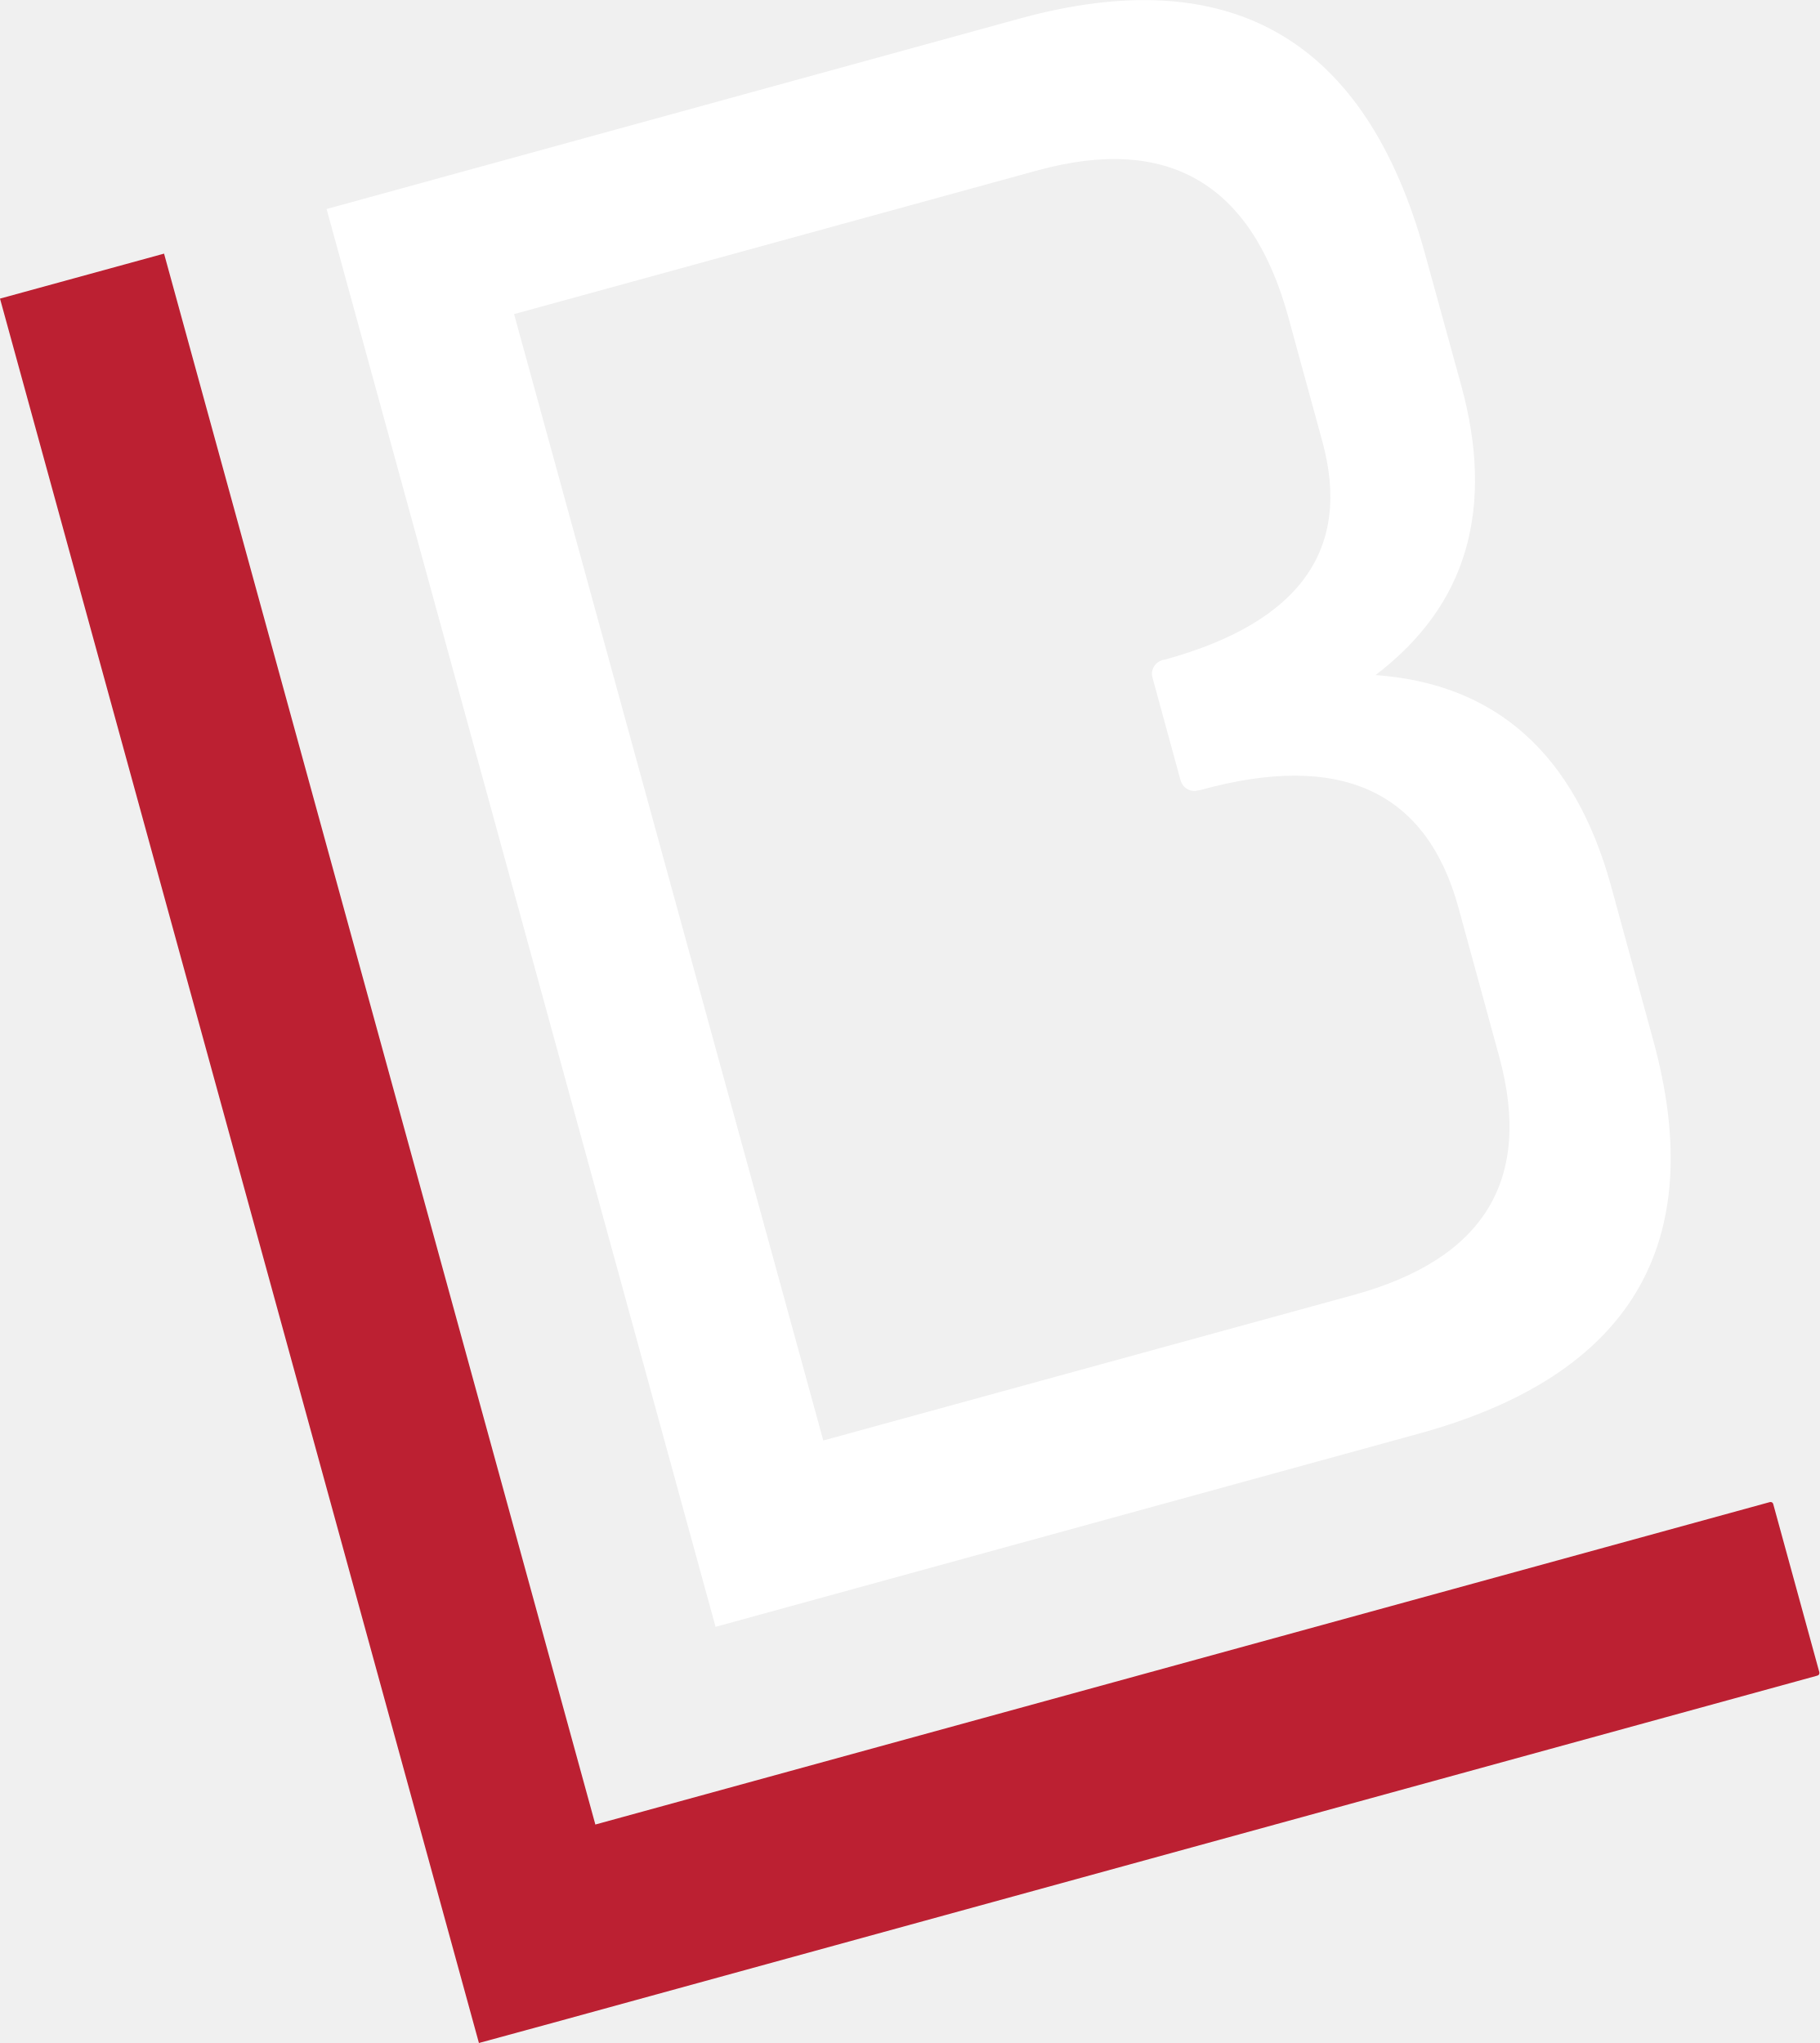
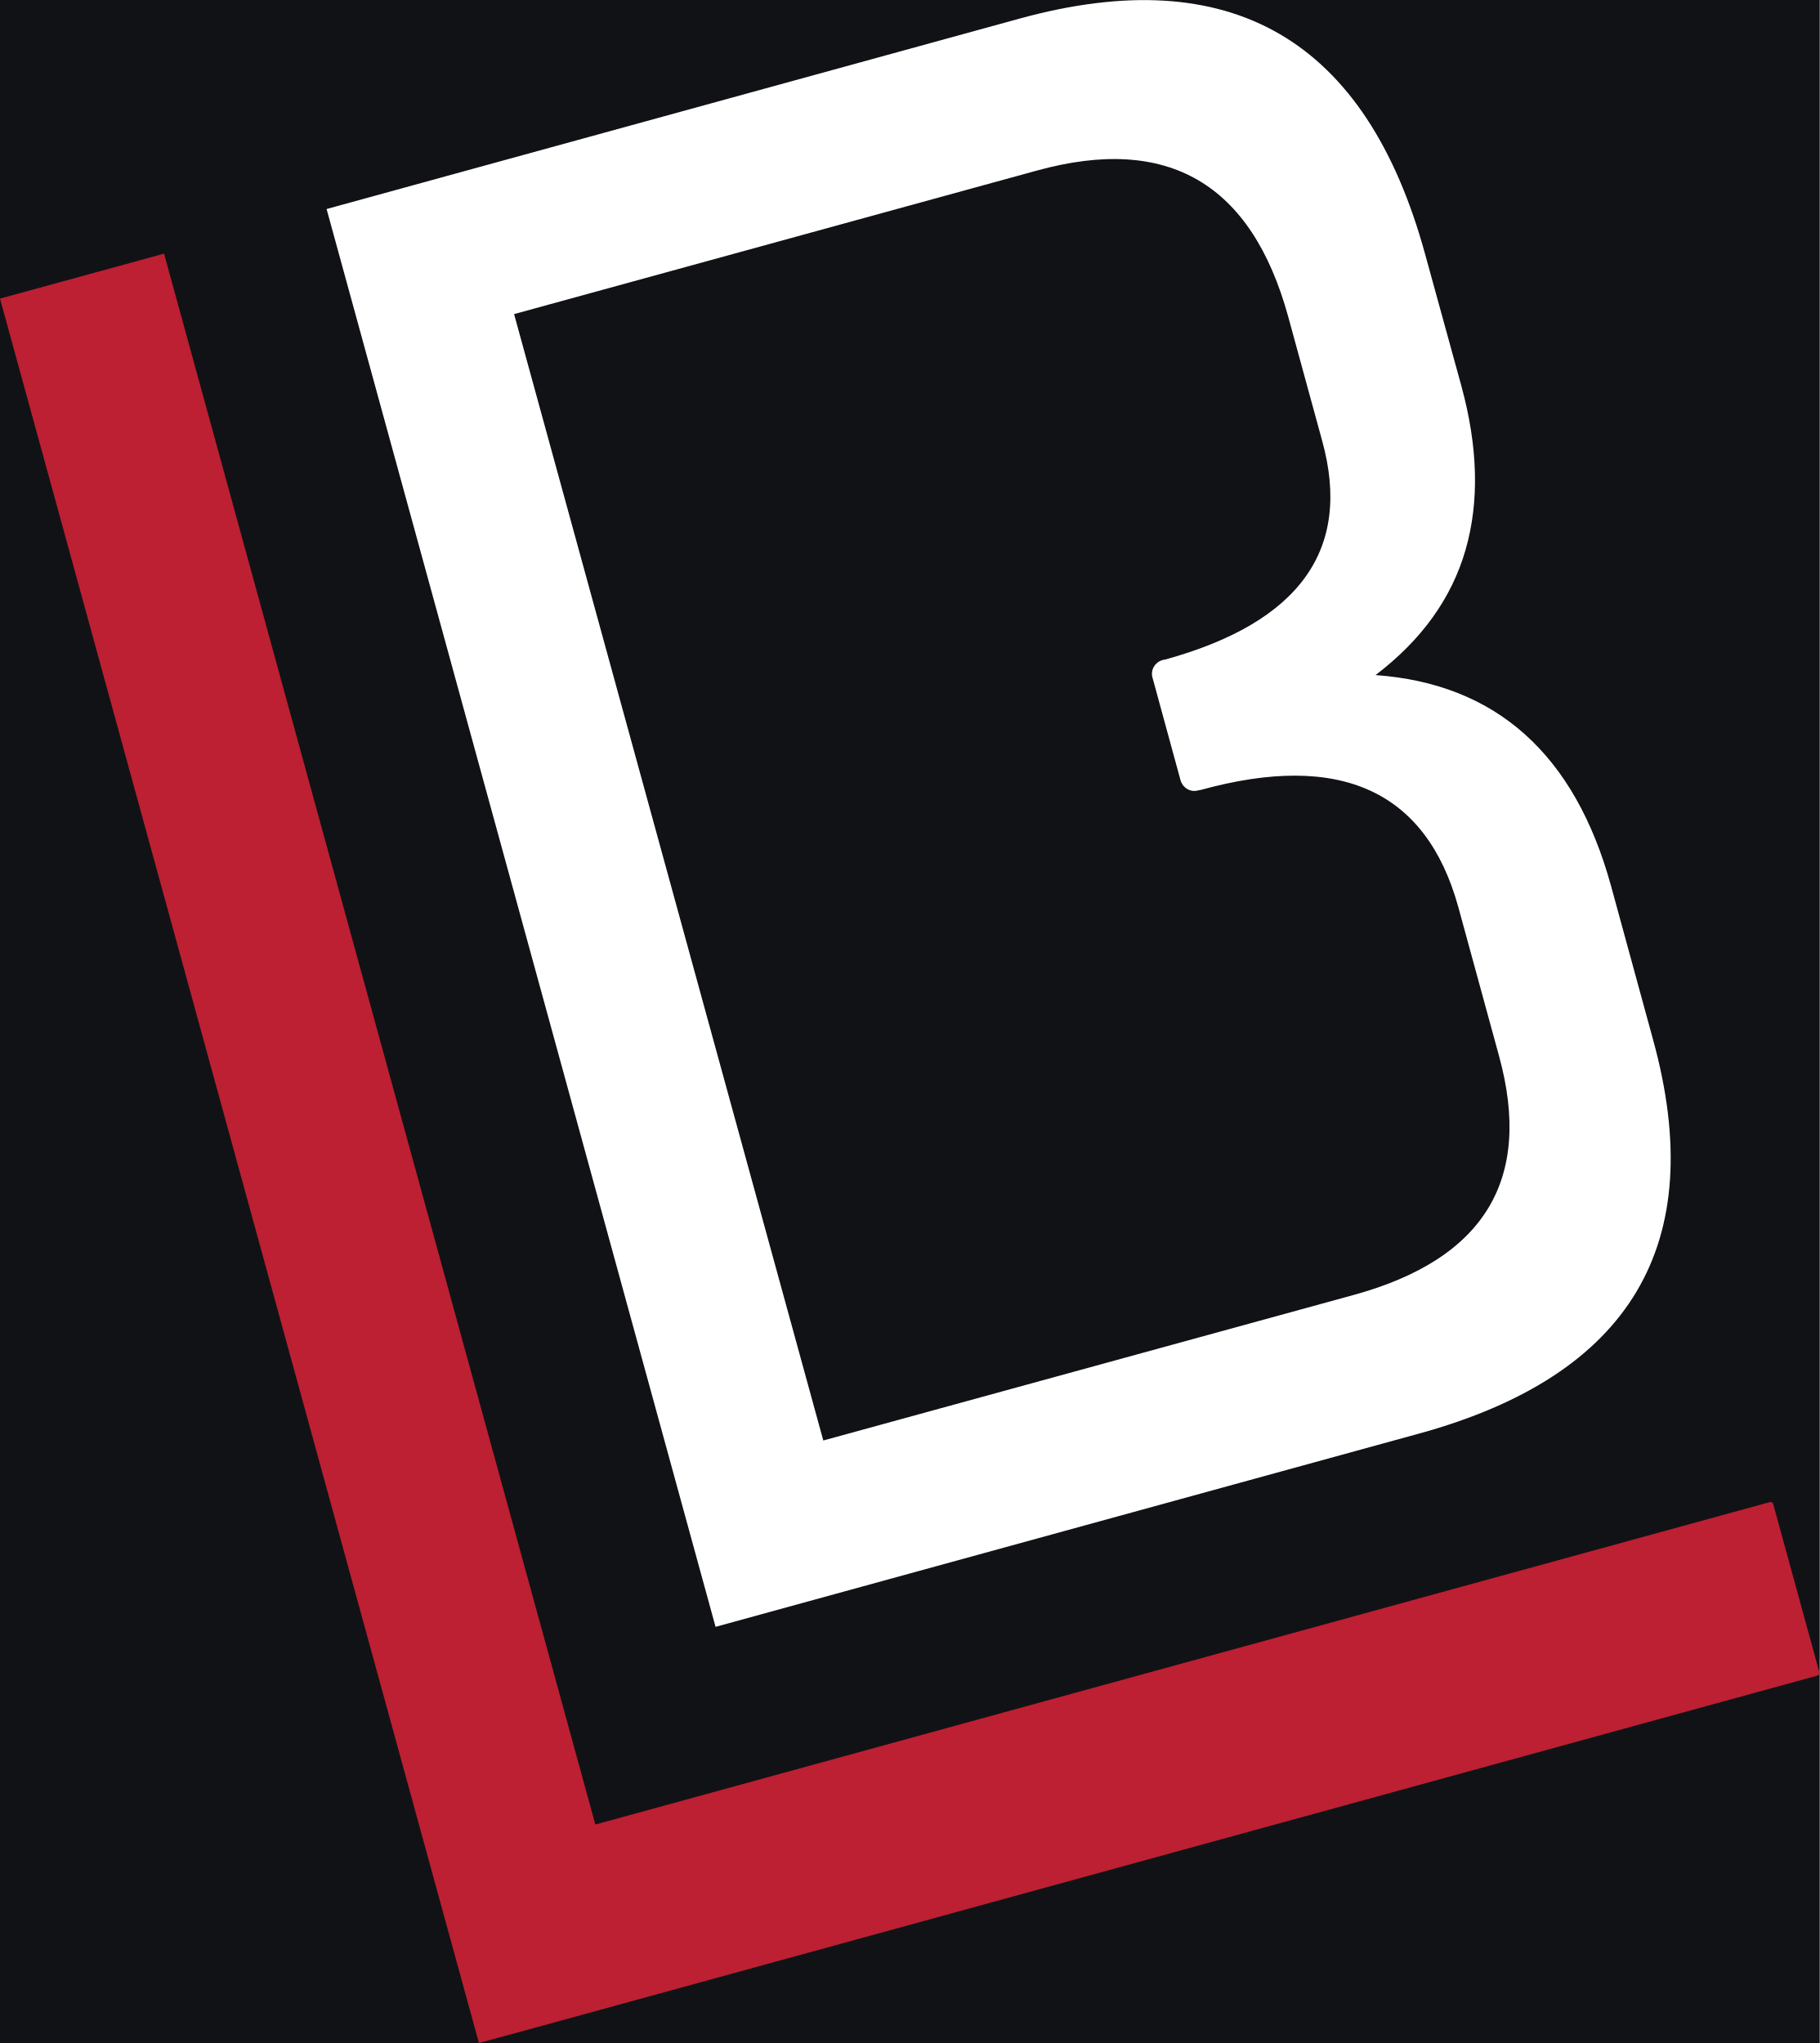
<svg xmlns="http://www.w3.org/2000/svg" version="1.1" id="Layer_1" x="0px" y="0px" viewBox="0 0 481.4 540.5" style="enable-background:new 0 0 481.4 540.5;" xml:space="preserve">
  <style type="text/css">
- 	.st0{fill:#BC2032;}
- 	.st1{fill:#FFFFFF;}
+ 	.st0{fill:#111216;}
+ 	.st1{fill:#BC2032;}
+ 	.st2{fill:#FFFFFF;}
</style>
+   <rect class="st0" width="481.4" height="540.5" />
  <g id="Layer_2_1_">
    <g id="Layer_1-2">
-       <path class="st0" d="M481.3,442.4l-12.2-44.5c-0.1-0.4-0.5-0.6-0.9-0.5l-310.7,85.3L43.4,67.1L0,79l126.7,461.5l19.8-5.4    l334.3-91.8C481.2,443.2,481.4,442.8,481.3,442.4z" />
-       <path class="st1" d="M269.8,4.9c55.8-15.3,91.6,5.4,107.2,62.3l9.6,34.9c4.4,16.1,4.8,30.6,1.1,43.4s-11.6,23.8-23.8,33.1    c31.9,2.3,52.7,20.9,62.3,55.8l11.1,40.6c14.9,54.1-5.8,88.9-62,104.3l-186,51.1L86.4,55.3L269.8,4.9z M217.8,381.1l140.3-38.5    c34.6-9.5,47.4-30.5,38.5-63.1L385.8,240c-8.5-30.8-31.2-41.2-68.2-31l-0.6,0.1c-2,0.6-4.1-0.6-4.7-2.7c0,0,0,0,0,0l-7.4-27.1    c-0.6-2,0.6-4.1,2.7-4.7c0,0,0,0,0,0l0.6-0.1c35.6-9.8,49.5-29.1,41.6-57.8l-9-32.9c-9.7-35.3-31.8-48.2-66.4-38.7L136,83.1    L217.8,381.1z" />
+       <path class="st1" d="M481.3,442.4l-12.2-44.5c-0.1-0.4-0.5-0.6-0.9-0.5l-310.7,85.3L43.4,67.1L0,79l126.7,461.5l19.8-5.4    l334.3-91.8C481.2,443.2,481.4,442.8,481.3,442.4z" />
+       <path class="st2" d="M269.8,4.9c55.8-15.3,91.6,5.4,107.2,62.3l9.6,34.9c4.4,16.1,4.8,30.6,1.1,43.4s-11.6,23.8-23.8,33.1    c31.9,2.3,52.7,20.9,62.3,55.8l11.1,40.6c14.9,54.1-5.8,88.9-62,104.3l-186,51.1L86.4,55.3L269.8,4.9z M217.8,381.1l140.3-38.5    c34.6-9.5,47.4-30.5,38.5-63.1L385.8,240c-8.5-30.8-31.2-41.2-68.2-31l-0.6,0.1c-2,0.6-4.1-0.6-4.7-2.7l0,0l-7.4-27.1    c-0.6-2,0.6-4.1,2.7-4.7l0,0l0.6-0.1c35.6-9.8,49.5-29.1,41.6-57.8l-9-32.9c-9.7-35.3-31.8-48.2-66.4-38.7L136,83.1L217.8,381.1z" />
    </g>
  </g>
</svg>
